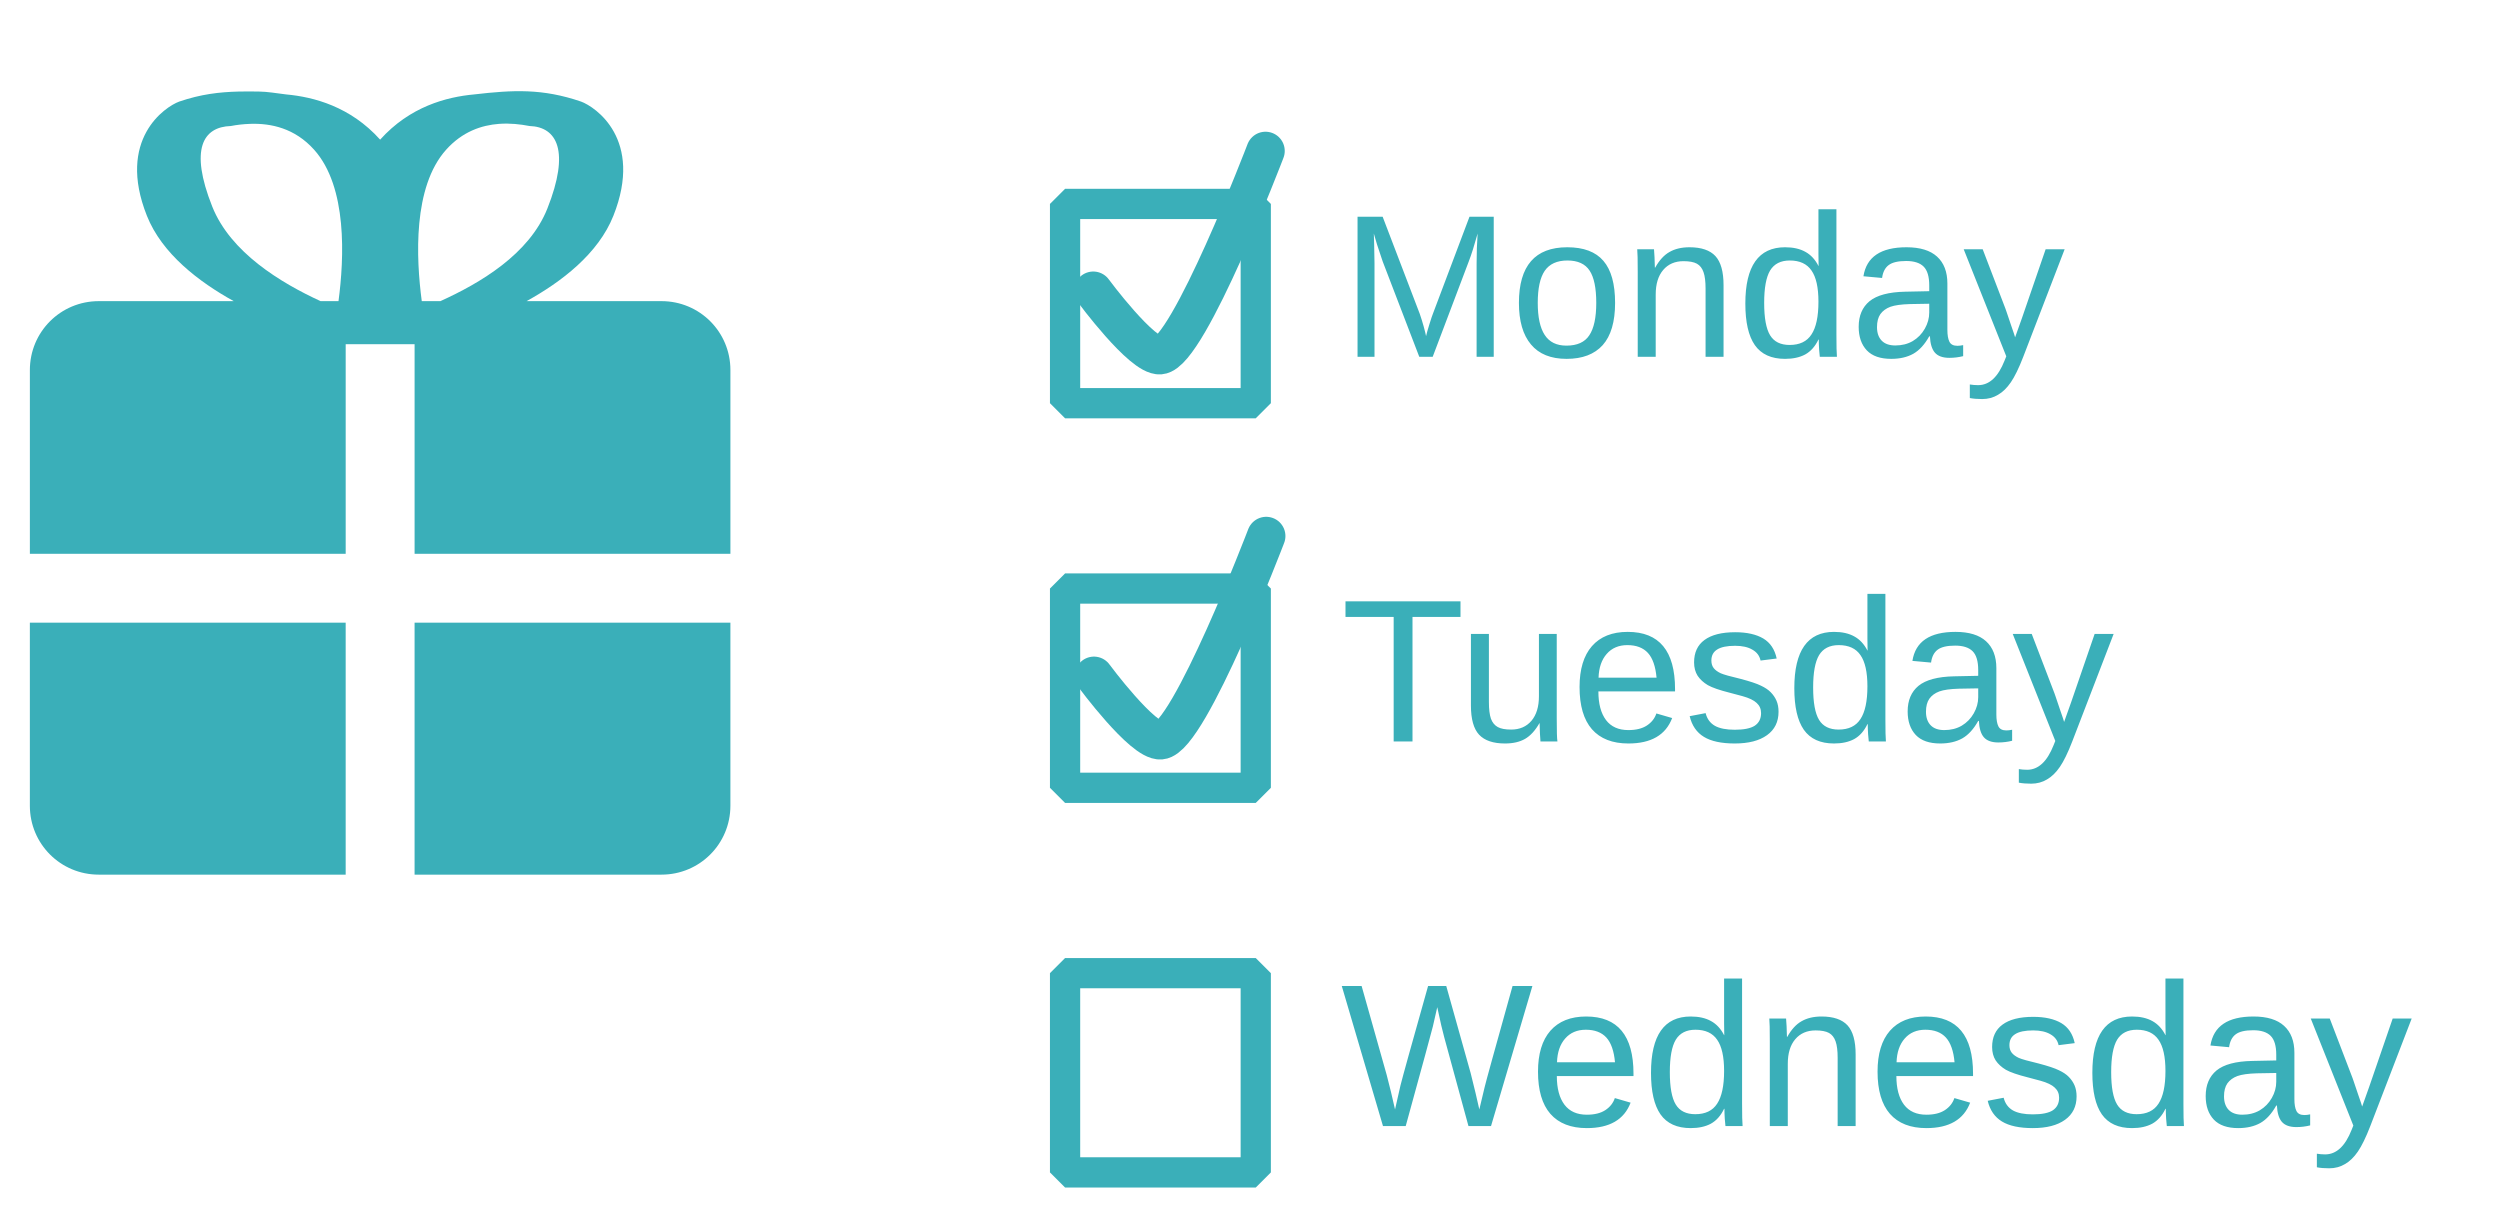
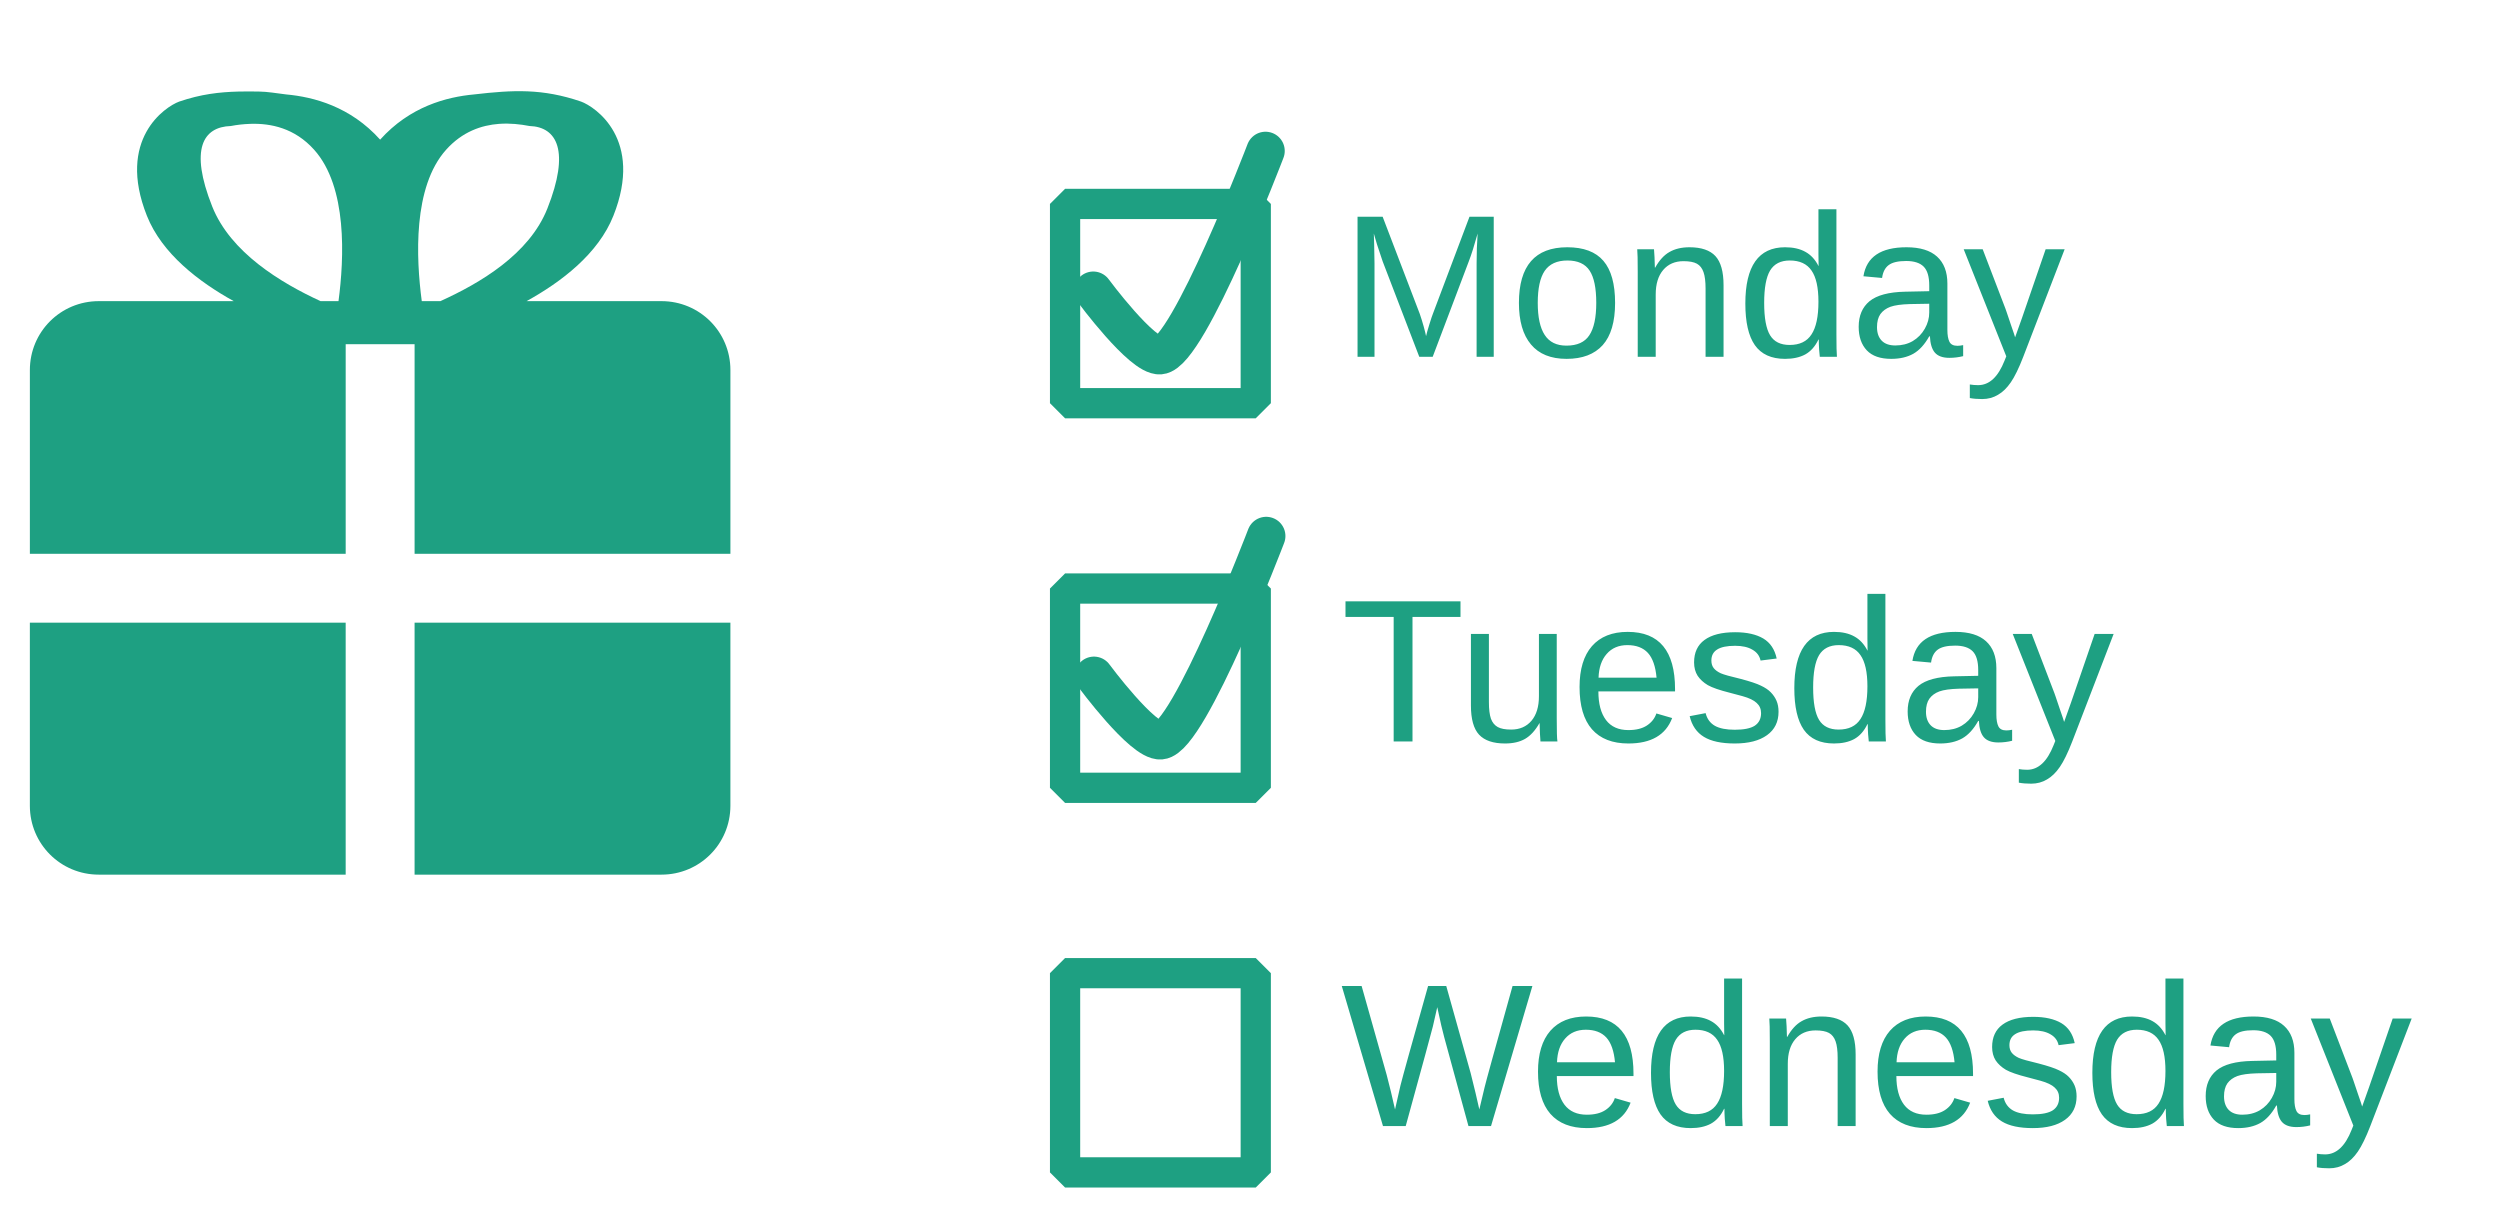
<svg xmlns="http://www.w3.org/2000/svg" id="svg4670" viewBox="0 0 230.315 113.386" version="1.1" width="65mm" height="32mm">
  <defs id="defs3394" />
  <g id="layer1" transform="translate(-7.5443,-53.15418)">
-     <path id="path4650" style="fill:#3aafb9;fill-opacity:1" d="m 29.538,61.588 c -1.778,0.045 -3.481,0.239 -5.488,0.926 -1.287,0.472 -5.775,3.46 -2.975,10.514 1.394,3.512 4.81,6.101 8.001,7.869 l -12.432,0 c -3.517,0 -6.348,2.831 -6.348,6.348 l 0,16.928 29.095,0 0,-19.308 6.348,0 0,19.308 29.095,0 0,-16.928 c 0,-3.517 -2.831,-6.348 -6.348,-6.348 l -12.432,0 c 3.204,-1.768 6.609,-4.36 8.001,-7.869 2.8,-7.054 -1.688,-10.042 -2.975,-10.514 -3.569,-1.222 -6.281,-1.075 -9.853,-0.661 -2.542,0.231 -5.927,1.119 -8.662,4.166 -2.735,-3.047 -6.12,-3.935 -8.662,-4.166 -0.893,-0.104 -1.698,-0.257 -2.513,-0.265 -0.611,-0.008 -1.259,-0.015 -1.851,0 z m 1.058,2.976 c 1.907,-0.064 4.1,0.392 5.885,2.381 3.081,3.432 2.773,9.993 2.248,13.952 l -1.653,0 c -3.678,-1.695 -8.3,-4.484 -9.985,-8.728 -2.102,-5.298 -0.834,-7.326 1.719,-7.406 0.552,-0.107 1.15,-0.177 1.785,-0.198 z m 22.945,0 c 0.989,-0.072 1.95,0.038 2.777,0.198 2.553,0.08 3.755,2.307 1.653,7.604 -1.674,4.218 -6.198,6.871 -9.852,8.53 l -1.719,0 c -0.525,-3.96 -0.833,-10.521 2.248,-13.952 1.487,-1.657 3.245,-2.26 4.893,-2.381 z m -43.246,45.957 0,16.862 c 0,3.517 2.831,6.348 6.348,6.348 l 22.747,0 0,-23.21 -29.095,0 z m 35.443,0 0,23.21 22.747,0 c 3.517,0 6.348,-2.831 6.348,-6.348 l 0,-16.862 -29.095,0 z" />
-     <rect style="fill:none;fill-opacity:1;stroke:#3aafb9;stroke-width:2.786;stroke-linejoin:miter;stroke-miterlimit:0;stroke-dasharray:none;stroke-opacity:1" id="rect4761" width="17.567" height="18.356" x="105.665" y="71.942" ry="0" />
-     <rect style="fill:none;fill-opacity:1;stroke:#3aafb9;stroke-width:2.786;stroke-linejoin:miter;stroke-miterlimit:0;stroke-dasharray:none;stroke-opacity:1" id="rect4761-3" width="17.567" height="18.356" x="105.665" y="107.375" ry="0" />
-     <rect style="fill:none;fill-opacity:1;stroke:#3aafb9;stroke-width:2.786;stroke-linejoin:miter;stroke-miterlimit:0;stroke-dasharray:none;stroke-opacity:1" id="rect4761-3-6" width="17.567" height="18.356" x="105.665" y="142.808" ry="0" />
-     <text xml:space="preserve" style="font-style:normal;font-weight:normal;font-size:40px;line-height:125%;font-family:Sans;letter-spacing:0px;word-spacing:0px;fill:#3aafb9;fill-opacity:1;stroke:none;stroke-width:1px;stroke-linecap:butt;stroke-linejoin:miter;stroke-opacity:1" x="131.08" y="86.029" id="text4793">
-       <tspan id="tspan4795" x="131.08" y="86.029" style="font-style:normal;font-variant:normal;font-weight:normal;font-stretch:normal;font-size:18.75px;font-family:'Liberation Sans';-inkscape-font-specification:'Liberation Sans';fill:#3aafb9;fill-opacity:1">Monday</tspan>
+     <path id="path4650" style="fill:#1ea082;fill-opacity:1" d="m 29.538,61.588 c -1.778,0.045 -3.481,0.239 -5.488,0.926 -1.287,0.472 -5.775,3.46 -2.975,10.514 1.394,3.512 4.81,6.101 8.001,7.869 l -12.432,0 c -3.517,0 -6.348,2.831 -6.348,6.348 l 0,16.928 29.095,0 0,-19.308 6.348,0 0,19.308 29.095,0 0,-16.928 c 0,-3.517 -2.831,-6.348 -6.348,-6.348 l -12.432,0 c 3.204,-1.768 6.609,-4.36 8.001,-7.869 2.8,-7.054 -1.688,-10.042 -2.975,-10.514 -3.569,-1.222 -6.281,-1.075 -9.853,-0.661 -2.542,0.231 -5.927,1.119 -8.662,4.166 -2.735,-3.047 -6.12,-3.935 -8.662,-4.166 -0.893,-0.104 -1.698,-0.257 -2.513,-0.265 -0.611,-0.008 -1.259,-0.015 -1.851,0 z m 1.058,2.976 c 1.907,-0.064 4.1,0.392 5.885,2.381 3.081,3.432 2.773,9.993 2.248,13.952 l -1.653,0 c -3.678,-1.695 -8.3,-4.484 -9.985,-8.728 -2.102,-5.298 -0.834,-7.326 1.719,-7.406 0.552,-0.107 1.15,-0.177 1.785,-0.198 z m 22.945,0 c 0.989,-0.072 1.95,0.038 2.777,0.198 2.553,0.08 3.755,2.307 1.653,7.604 -1.674,4.218 -6.198,6.871 -9.852,8.53 l -1.719,0 c -0.525,-3.96 -0.833,-10.521 2.248,-13.952 1.487,-1.657 3.245,-2.26 4.893,-2.381 z m -43.246,45.957 0,16.862 c 0,3.517 2.831,6.348 6.348,6.348 l 22.747,0 0,-23.21 -29.095,0 z m 35.443,0 0,23.21 22.747,0 c 3.517,0 6.348,-2.831 6.348,-6.348 l 0,-16.862 -29.095,0 z" />
+     <rect style="fill:none;fill-opacity:1;stroke:#1ea082;stroke-width:2.786;stroke-linejoin:miter;stroke-miterlimit:0;stroke-dasharray:none;stroke-opacity:1" id="rect4761" width="17.567" height="18.356" x="105.665" y="71.942" ry="0" />
+     <rect style="fill:none;fill-opacity:1;stroke:#1ea082;stroke-width:2.786;stroke-linejoin:miter;stroke-miterlimit:0;stroke-dasharray:none;stroke-opacity:1" id="rect4761-3" width="17.567" height="18.356" x="105.665" y="107.375" ry="0" />
+     <rect style="fill:none;fill-opacity:1;stroke:#1ea082;stroke-width:2.786;stroke-linejoin:miter;stroke-miterlimit:0;stroke-dasharray:none;stroke-opacity:1" id="rect4761-3-6" width="17.567" height="18.356" x="105.665" y="142.808" ry="0" />
+     <text xml:space="preserve" style="font-style:normal;font-weight:normal;line-height:0%;font-family:sans-serif;letter-spacing:0px;word-spacing:0px;fill:#1ea082;fill-opacity:1;stroke:none;stroke-width:1px;stroke-linecap:butt;stroke-linejoin:miter;stroke-opacity:1;" x="131.08" y="86.029" id="text4793">
+       <tspan id="tspan4795" x="131.08" y="86.029" style="font-style:normal;font-variant:normal;font-weight:normal;font-stretch:normal;font-size:18.75px;line-height:1.25;font-family:'Liberation Sans';-inkscape-font-specification:'Liberation Sans';fill:#1ea082;fill-opacity:1;">Monday</tspan>
    </text>
-     <text xml:space="preserve" style="font-style:normal;font-weight:normal;font-size:40px;line-height:125%;font-family:Sans;letter-spacing:0px;word-spacing:0px;fill:#3aafb9;fill-opacity:1;stroke:none;stroke-width:1px;stroke-linecap:butt;stroke-linejoin:miter;stroke-opacity:1" x="131.08" y="121.462" id="text4793-4">
-       <tspan id="tspan4795-1" x="131.08" y="121.462" style="font-style:normal;font-variant:normal;font-weight:normal;font-stretch:normal;font-size:18.75px;font-family:'Liberation Sans';-inkscape-font-specification:'Liberation Sans';fill:#3aafb9;fill-opacity:1">Tuesday</tspan>
+     <text xml:space="preserve" style="font-style:normal;font-weight:normal;line-height:0%;font-family:sans-serif;letter-spacing:0px;word-spacing:0px;fill:#1ea082;fill-opacity:1;stroke:none;stroke-width:1px;stroke-linecap:butt;stroke-linejoin:miter;stroke-opacity:1;" x="131.08" y="121.462" id="text4793-4">
+       <tspan id="tspan4795-1" x="131.08" y="121.462" style="font-style:normal;font-variant:normal;font-weight:normal;font-stretch:normal;font-size:18.75px;line-height:1.25;font-family:'Liberation Sans';-inkscape-font-specification:'Liberation Sans';fill:#1ea082;fill-opacity:1;">Tuesday</tspan>
    </text>
-     <text xml:space="preserve" style="font-style:normal;font-weight:normal;font-size:40px;line-height:125%;font-family:Sans;letter-spacing:0px;word-spacing:0px;fill:#3aafb9;fill-opacity:1;stroke:none;stroke-width:1px;stroke-linecap:butt;stroke-linejoin:miter;stroke-opacity:1" x="131.08" y="156.895" id="text4793-4-9">
-       <tspan id="tspan4795-1-0" x="131.08" y="156.895" style="font-style:normal;font-variant:normal;font-weight:normal;font-stretch:normal;font-size:18.75px;font-family:'Liberation Sans';-inkscape-font-specification:'Liberation Sans';fill:#3aafb9;fill-opacity:1">Wednesday</tspan>
+     <text xml:space="preserve" style="font-style:normal;font-weight:normal;line-height:0%;font-family:sans-serif;letter-spacing:0px;word-spacing:0px;fill:#1ea082;fill-opacity:1;stroke:none;stroke-width:1px;stroke-linecap:butt;stroke-linejoin:miter;stroke-opacity:1;" x="131.08" y="156.895" id="text4793-4-9">
+       <tspan id="tspan4795-1-0" x="131.08" y="156.895" style="font-style:normal;font-variant:normal;font-weight:normal;font-stretch:normal;font-size:18.75px;line-height:1.25;font-family:'Liberation Sans';-inkscape-font-specification:'Liberation Sans';fill:#1ea082;fill-opacity:1;">Wednesday</tspan>
    </text>
-     <path style="fill:none;fill-rule:evenodd;stroke:#3aafb9;stroke-width:3.543;stroke-linecap:round;stroke-linejoin:miter;stroke-miterlimit:4;stroke-dasharray:none;stroke-opacity:1" d="m 108.263,79.94 c 0,0 4.49,6.069 6.154,5.934 2.612,-0.212 9.714,-18.813 9.714,-18.813" id="path4833" />
-     <path style="fill:none;fill-rule:evenodd;stroke:#3aafb9;stroke-width:3.543;stroke-linecap:round;stroke-linejoin:miter;stroke-miterlimit:4;stroke-dasharray:none;stroke-opacity:1" d="m 108.326,115.416 c 0,0 4.49,6.069 6.154,5.934 2.612,-0.212 9.714,-18.813 9.714,-18.813" id="path4833-9" />
+     <path style="fill:none;fill-rule:evenodd;stroke:#1ea082;stroke-width:3.543;stroke-linecap:round;stroke-linejoin:miter;stroke-miterlimit:4;stroke-dasharray:none;stroke-opacity:1" d="m 108.263,79.94 c 0,0 4.49,6.069 6.154,5.934 2.612,-0.212 9.714,-18.813 9.714,-18.813" id="path4833" />
+     <path style="fill:none;fill-rule:evenodd;stroke:#1ea082;stroke-width:3.543;stroke-linecap:round;stroke-linejoin:miter;stroke-miterlimit:4;stroke-dasharray:none;stroke-opacity:1" d="m 108.326,115.416 c 0,0 4.49,6.069 6.154,5.934 2.612,-0.212 9.714,-18.813 9.714,-18.813" id="path4833-9" />
  </g>
</svg>
